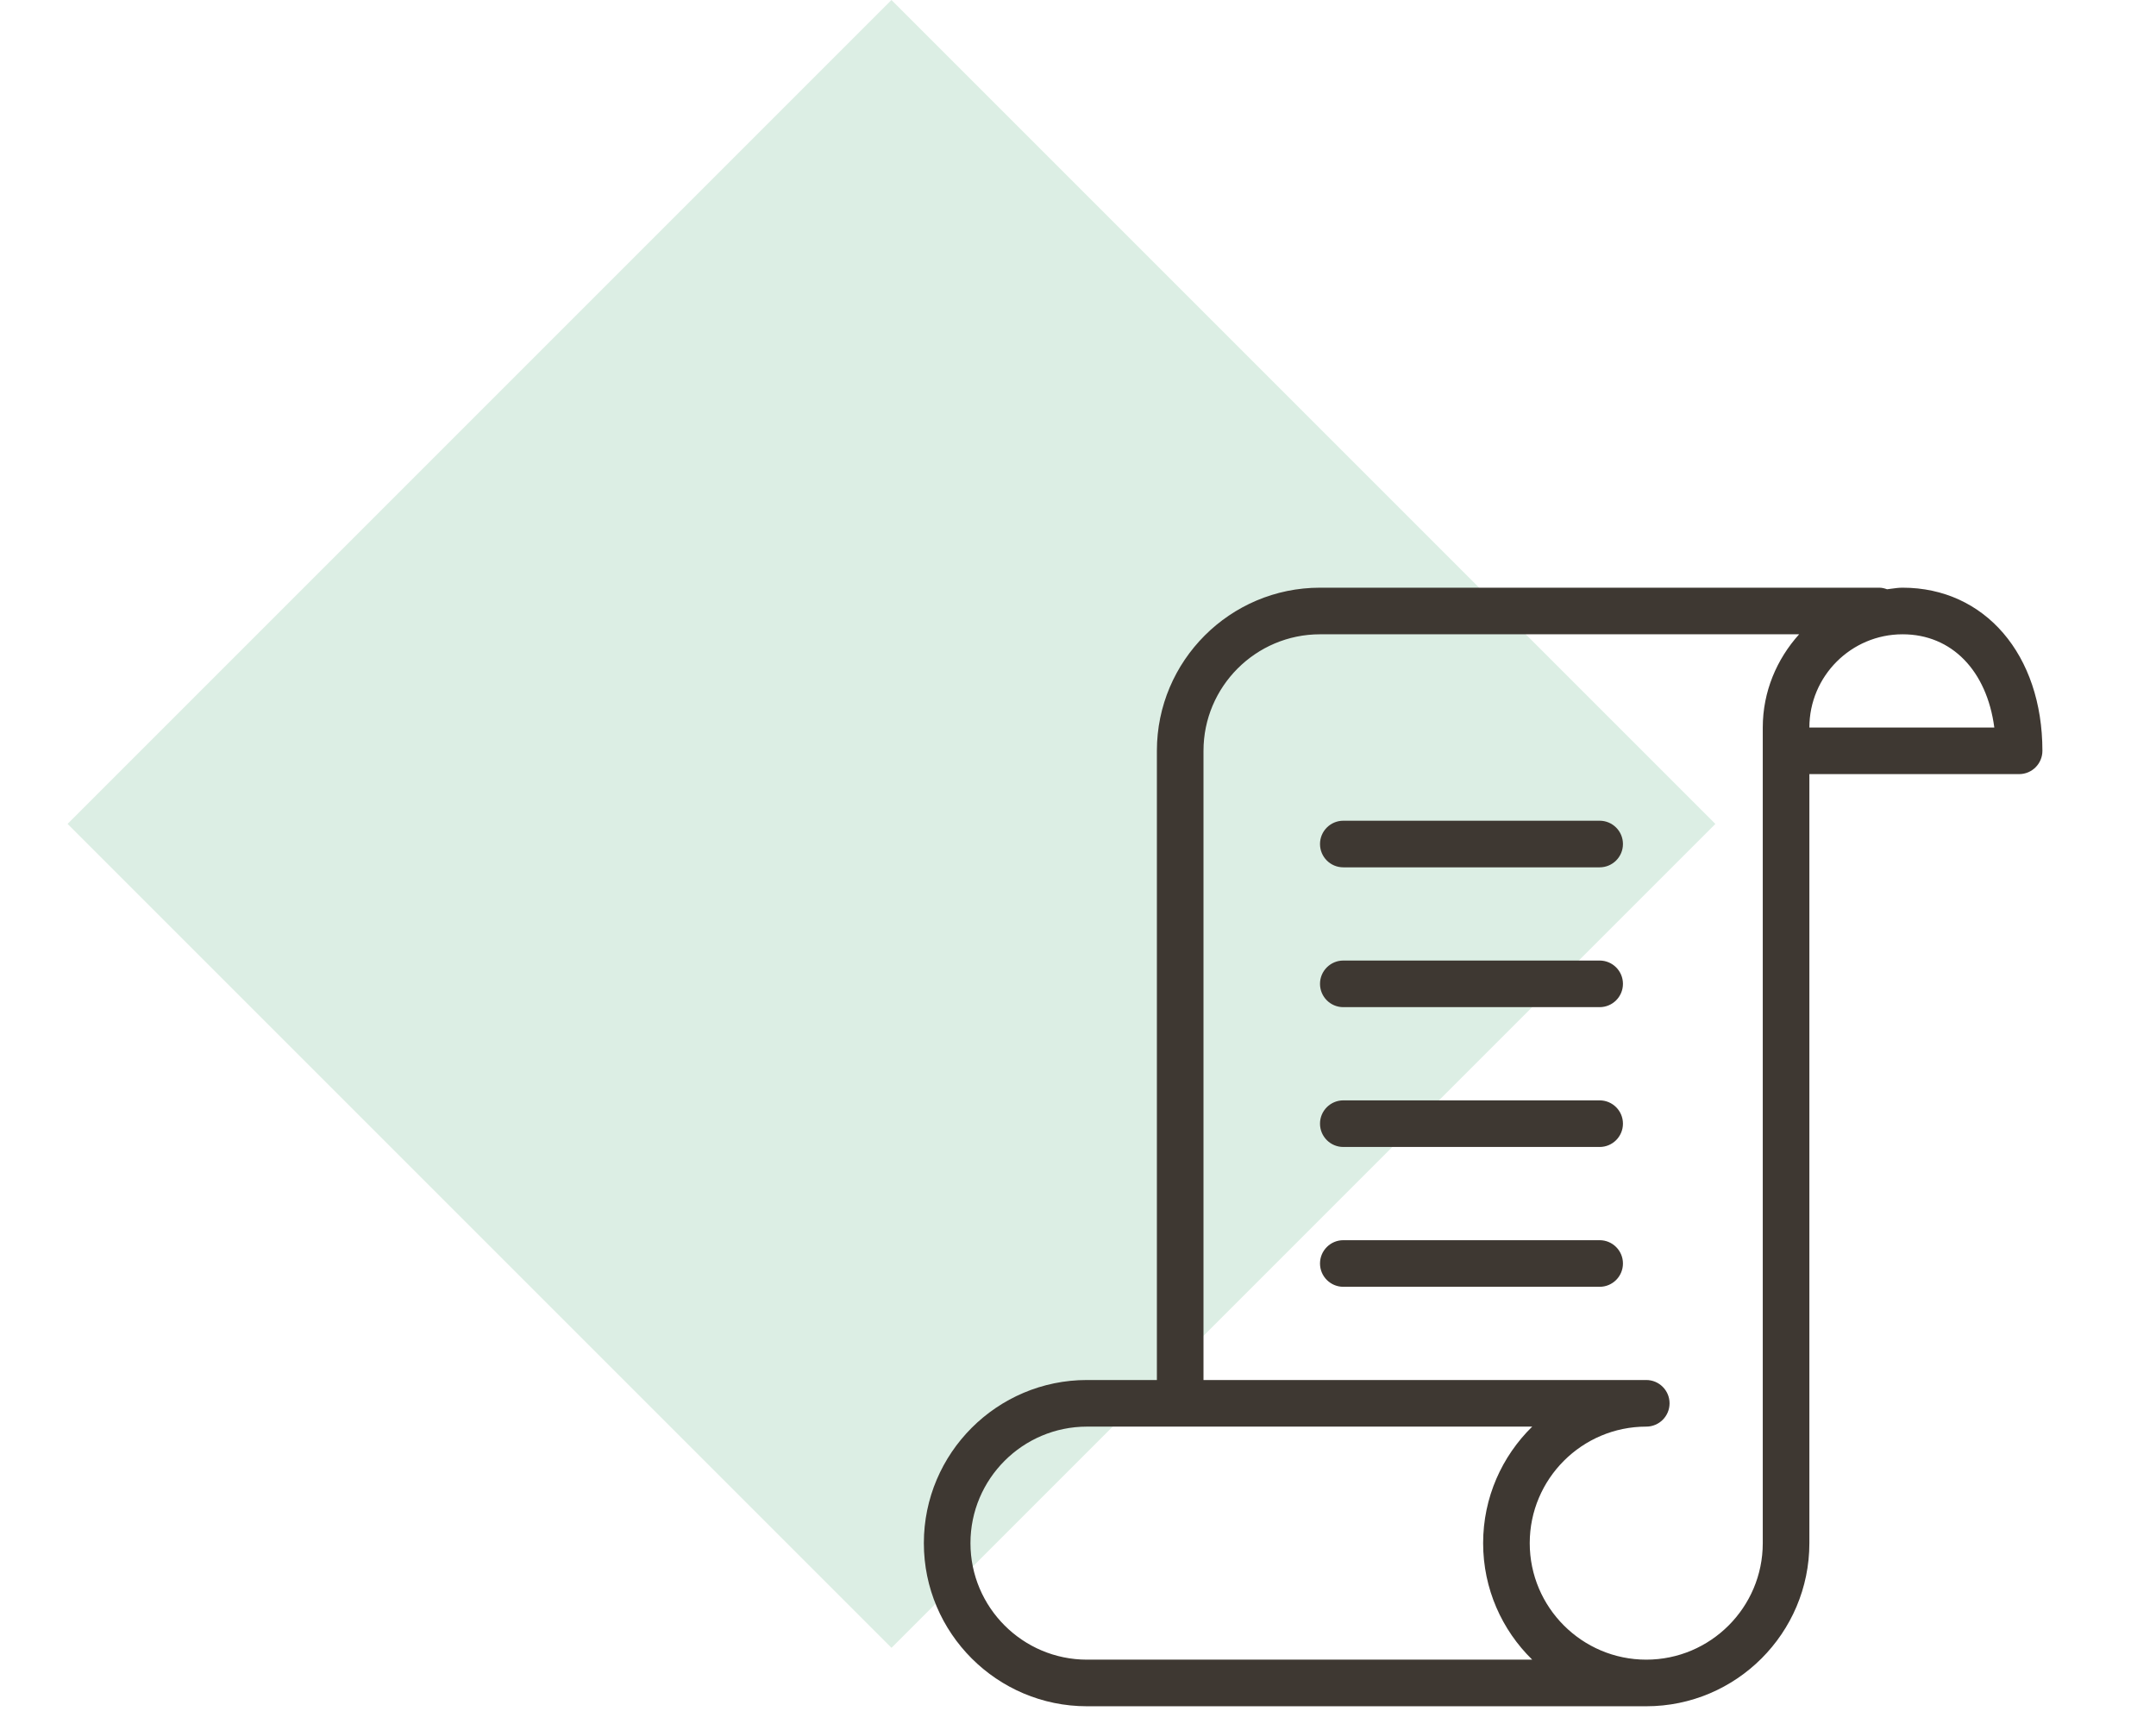
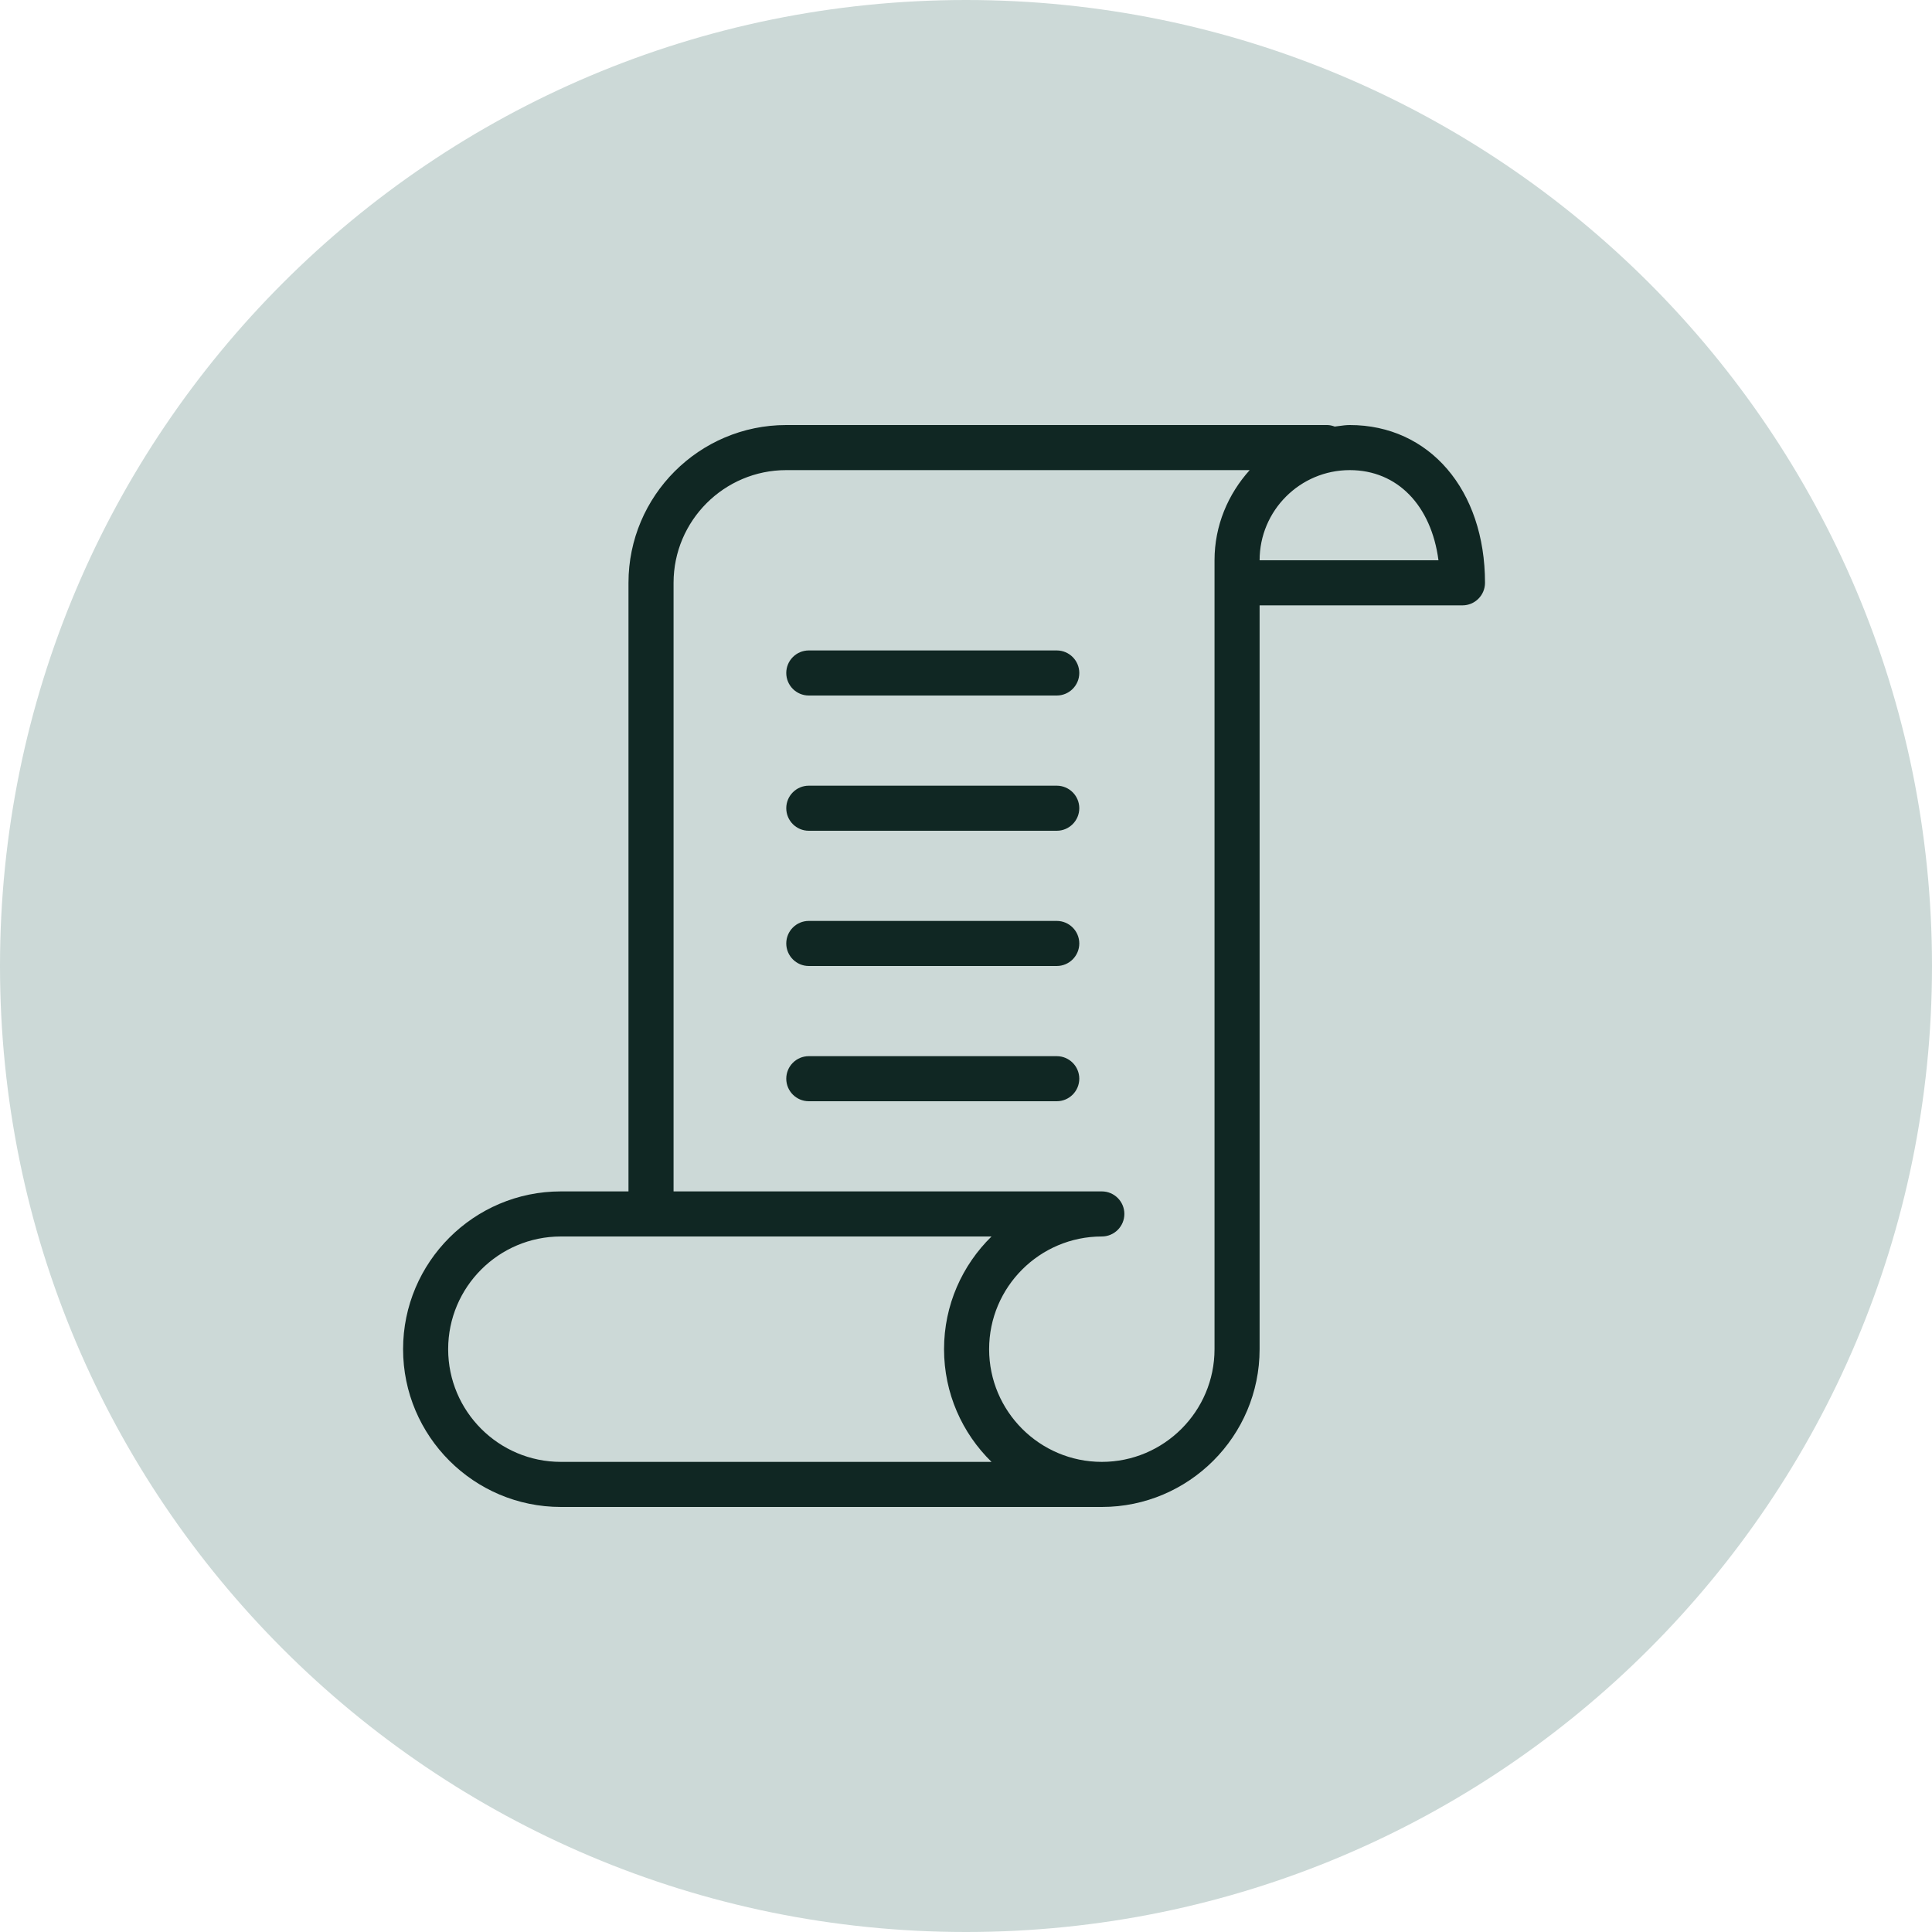
- <svg xmlns="http://www.w3.org/2000/svg" width="91" height="73" viewBox="0 0 111 95" fill="none">
-   <g opacity="0.7">
-     <rect width="64" height="64" transform="translate(45.2549) rotate(45)" fill="#CDE7D8" />
-   </g>
-   <path fill-rule="evenodd" clip-rule="evenodd" d="M100.793 32.28C100.583 32.28 100.38 32.308 100.177 32.336L100.177 32.336C100.098 32.347 100.02 32.358 99.941 32.367C99.805 32.318 99.664 32.28 99.513 32.28H68.793C63.852 32.28 59.833 36.299 59.833 41.24V75.8H55.993C51.053 75.8 47.033 79.819 47.033 84.76C47.033 89.701 51.053 93.72 55.993 93.72H86.713C91.654 93.72 95.673 89.701 95.673 84.76V42.52H107.193C107.9 42.52 108.473 41.947 108.473 41.24C108.473 35.964 105.314 32.28 100.793 32.28ZM55.993 91.16C52.466 91.16 49.593 88.29 49.593 84.76C49.593 81.23 52.466 78.36 55.993 78.36H80.449C78.788 79.988 77.753 82.254 77.753 84.76C77.753 87.266 78.785 89.532 80.449 91.16H55.993ZM86.713 91.16C90.241 91.16 93.113 88.29 93.113 84.76V39.96C93.113 37.986 93.884 36.202 95.11 34.84H68.793C65.266 34.84 62.393 37.712 62.393 41.24V75.8H86.713C87.42 75.8 87.993 76.374 87.993 77.08C87.993 77.787 87.42 78.36 86.713 78.36C83.186 78.36 80.313 81.23 80.313 84.76C80.313 88.29 83.186 91.16 86.713 91.16ZM95.673 39.96C95.673 37.136 97.97 34.84 100.793 34.84C103.502 34.84 105.422 36.85 105.831 39.96H95.673ZM84.153 45.08H70.073C69.367 45.08 68.793 45.654 68.793 46.36C68.793 47.067 69.364 47.64 70.073 47.64H84.153C84.86 47.64 85.433 47.067 85.433 46.36C85.433 45.654 84.86 45.08 84.153 45.08ZM84.153 52.76H70.073C69.367 52.76 68.793 53.334 68.793 54.04C68.793 54.747 69.364 55.32 70.073 55.32H84.153C84.86 55.32 85.433 54.747 85.433 54.04C85.433 53.334 84.86 52.76 84.153 52.76ZM70.073 60.44H84.153C84.86 60.44 85.433 61.014 85.433 61.72C85.433 62.427 84.86 63 84.153 63H70.073C69.367 63 68.793 62.427 68.793 61.72C68.793 61.014 69.367 60.44 70.073 60.44ZM84.153 68.12H70.073C69.367 68.12 68.793 68.694 68.793 69.4C68.793 70.107 69.367 70.68 70.073 70.68H84.153C84.86 70.68 85.433 70.107 85.433 69.4C85.433 68.694 84.86 68.12 84.153 68.12Z" fill="#3E3832" />
+ <svg xmlns="http://www.w3.org/2000/svg" width="96" height="96" viewBox="0 0 96 96" fill="none">
+   <circle cx="48" cy="48" r="48" fill="#CCD9D7" />
+   <path fill-rule="evenodd" clip-rule="evenodd" d="M67.069 21.12C66.885 21.12 66.707 21.145 66.53 21.169C66.461 21.179 66.392 21.188 66.323 21.196C66.204 21.154 66.081 21.12 65.949 21.12H39.069C34.746 21.12 31.229 24.637 31.229 28.96V59.2H27.869C23.546 59.2 20.029 62.717 20.029 67.04C20.029 71.363 23.546 74.88 27.869 74.88H54.749C59.072 74.88 62.589 71.363 62.589 67.04V30.08H72.669C73.287 30.08 73.789 29.578 73.789 28.96C73.789 24.343 71.025 21.12 67.069 21.12ZM27.869 72.64C24.782 72.64 22.269 70.129 22.269 67.04C22.269 63.951 24.782 61.44 27.869 61.44H49.268C47.814 62.865 46.909 64.847 46.909 67.04C46.909 69.233 47.812 71.216 49.268 72.64H27.869ZM54.749 72.64C57.836 72.64 60.349 70.129 60.349 67.04V27.84C60.349 26.113 61.023 24.552 62.096 23.36H39.069C35.982 23.36 33.469 25.873 33.469 28.96V59.2H54.749C55.367 59.2 55.869 59.702 55.869 60.32C55.869 60.938 55.367 61.44 54.749 61.44C51.662 61.44 49.149 63.951 49.149 67.04C49.149 70.129 51.662 72.64 54.749 72.64ZM62.589 27.84C62.589 25.369 64.598 23.36 67.069 23.36C69.439 23.36 71.119 25.119 71.477 27.84H62.589ZM52.509 32.32H40.189C39.571 32.32 39.069 32.822 39.069 33.44C39.069 34.058 39.569 34.56 40.189 34.56H52.509C53.127 34.56 53.629 34.058 53.629 33.44C53.629 32.822 53.127 32.32 52.509 32.32ZM52.509 39.04H40.189C39.571 39.04 39.069 39.542 39.069 40.16C39.069 40.778 39.569 41.28 40.189 41.28H52.509C53.127 41.28 53.629 40.778 53.629 40.16C53.629 39.542 53.127 39.04 52.509 39.04ZM40.189 45.76H52.509C53.127 45.76 53.629 46.262 53.629 46.88C53.629 47.498 53.127 48 52.509 48H40.189C39.571 48 39.069 47.498 39.069 46.88C39.069 46.262 39.571 45.76 40.189 45.76ZM52.509 52.48H40.189C39.571 52.48 39.069 52.982 39.069 53.6C39.069 54.218 39.571 54.72 40.189 54.72H52.509C53.127 54.72 53.629 54.218 53.629 53.6C53.629 52.982 53.127 52.48 52.509 52.48Z" fill="#102723" />
</svg>
